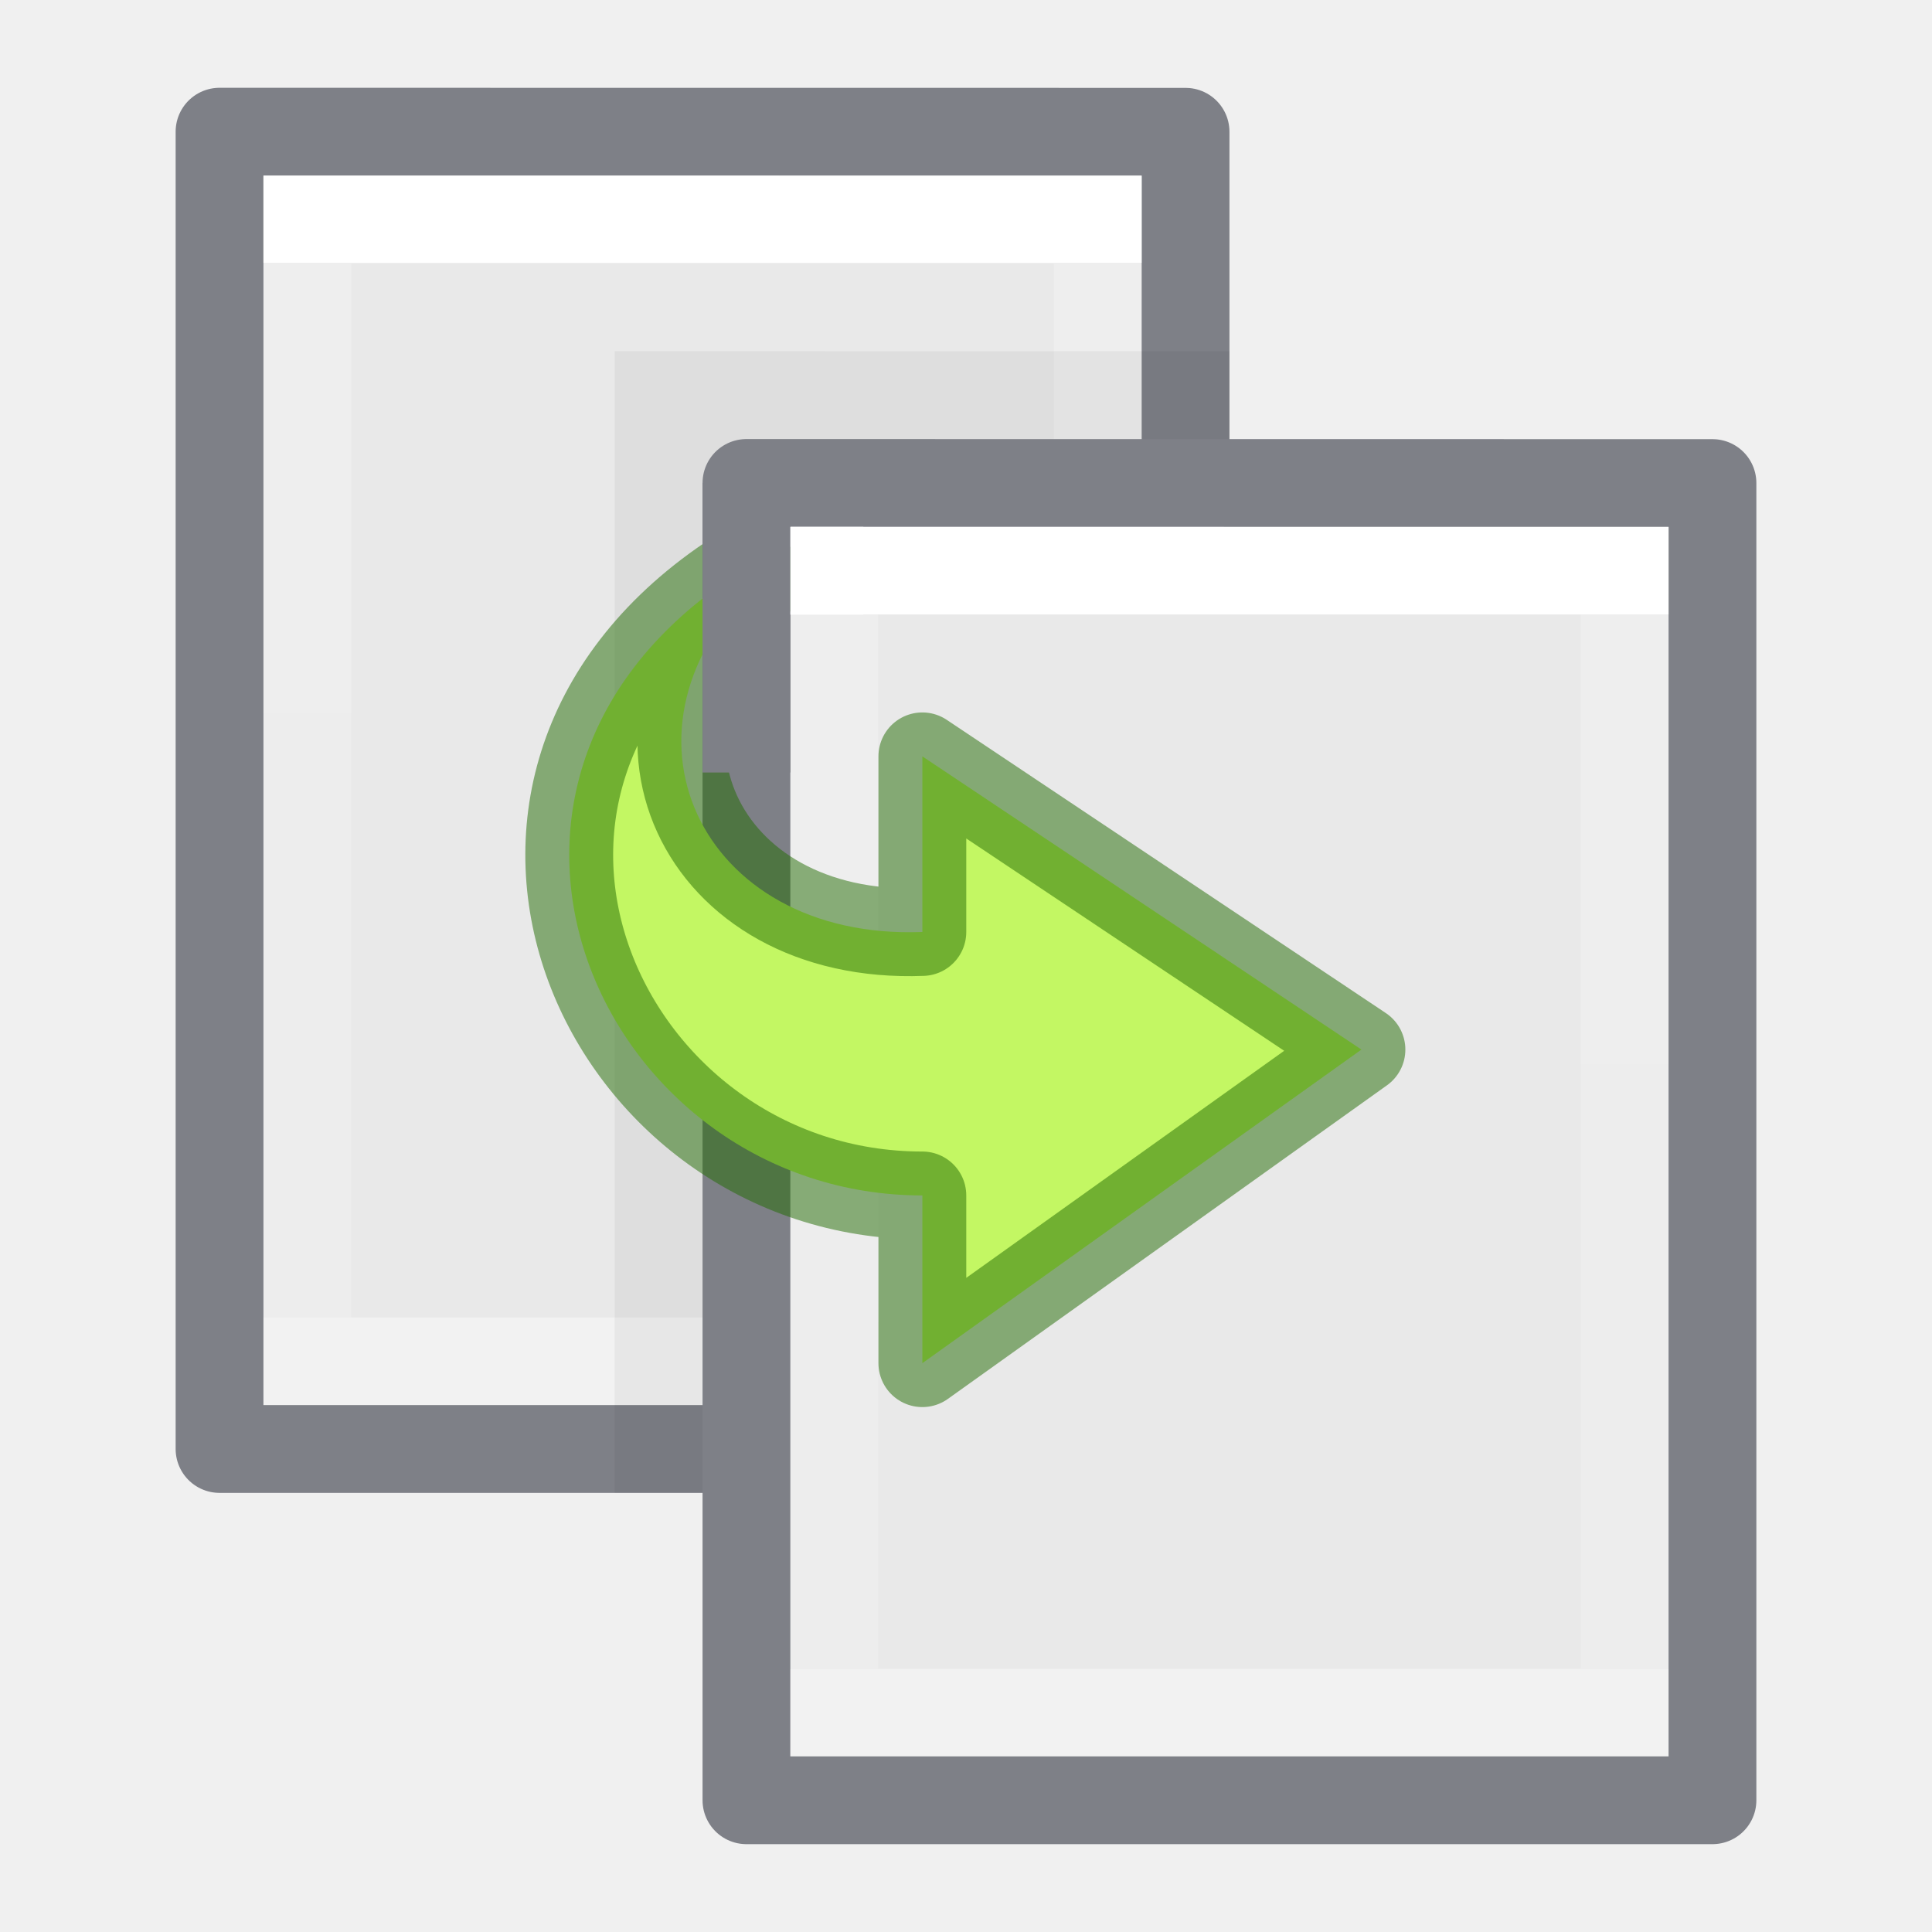
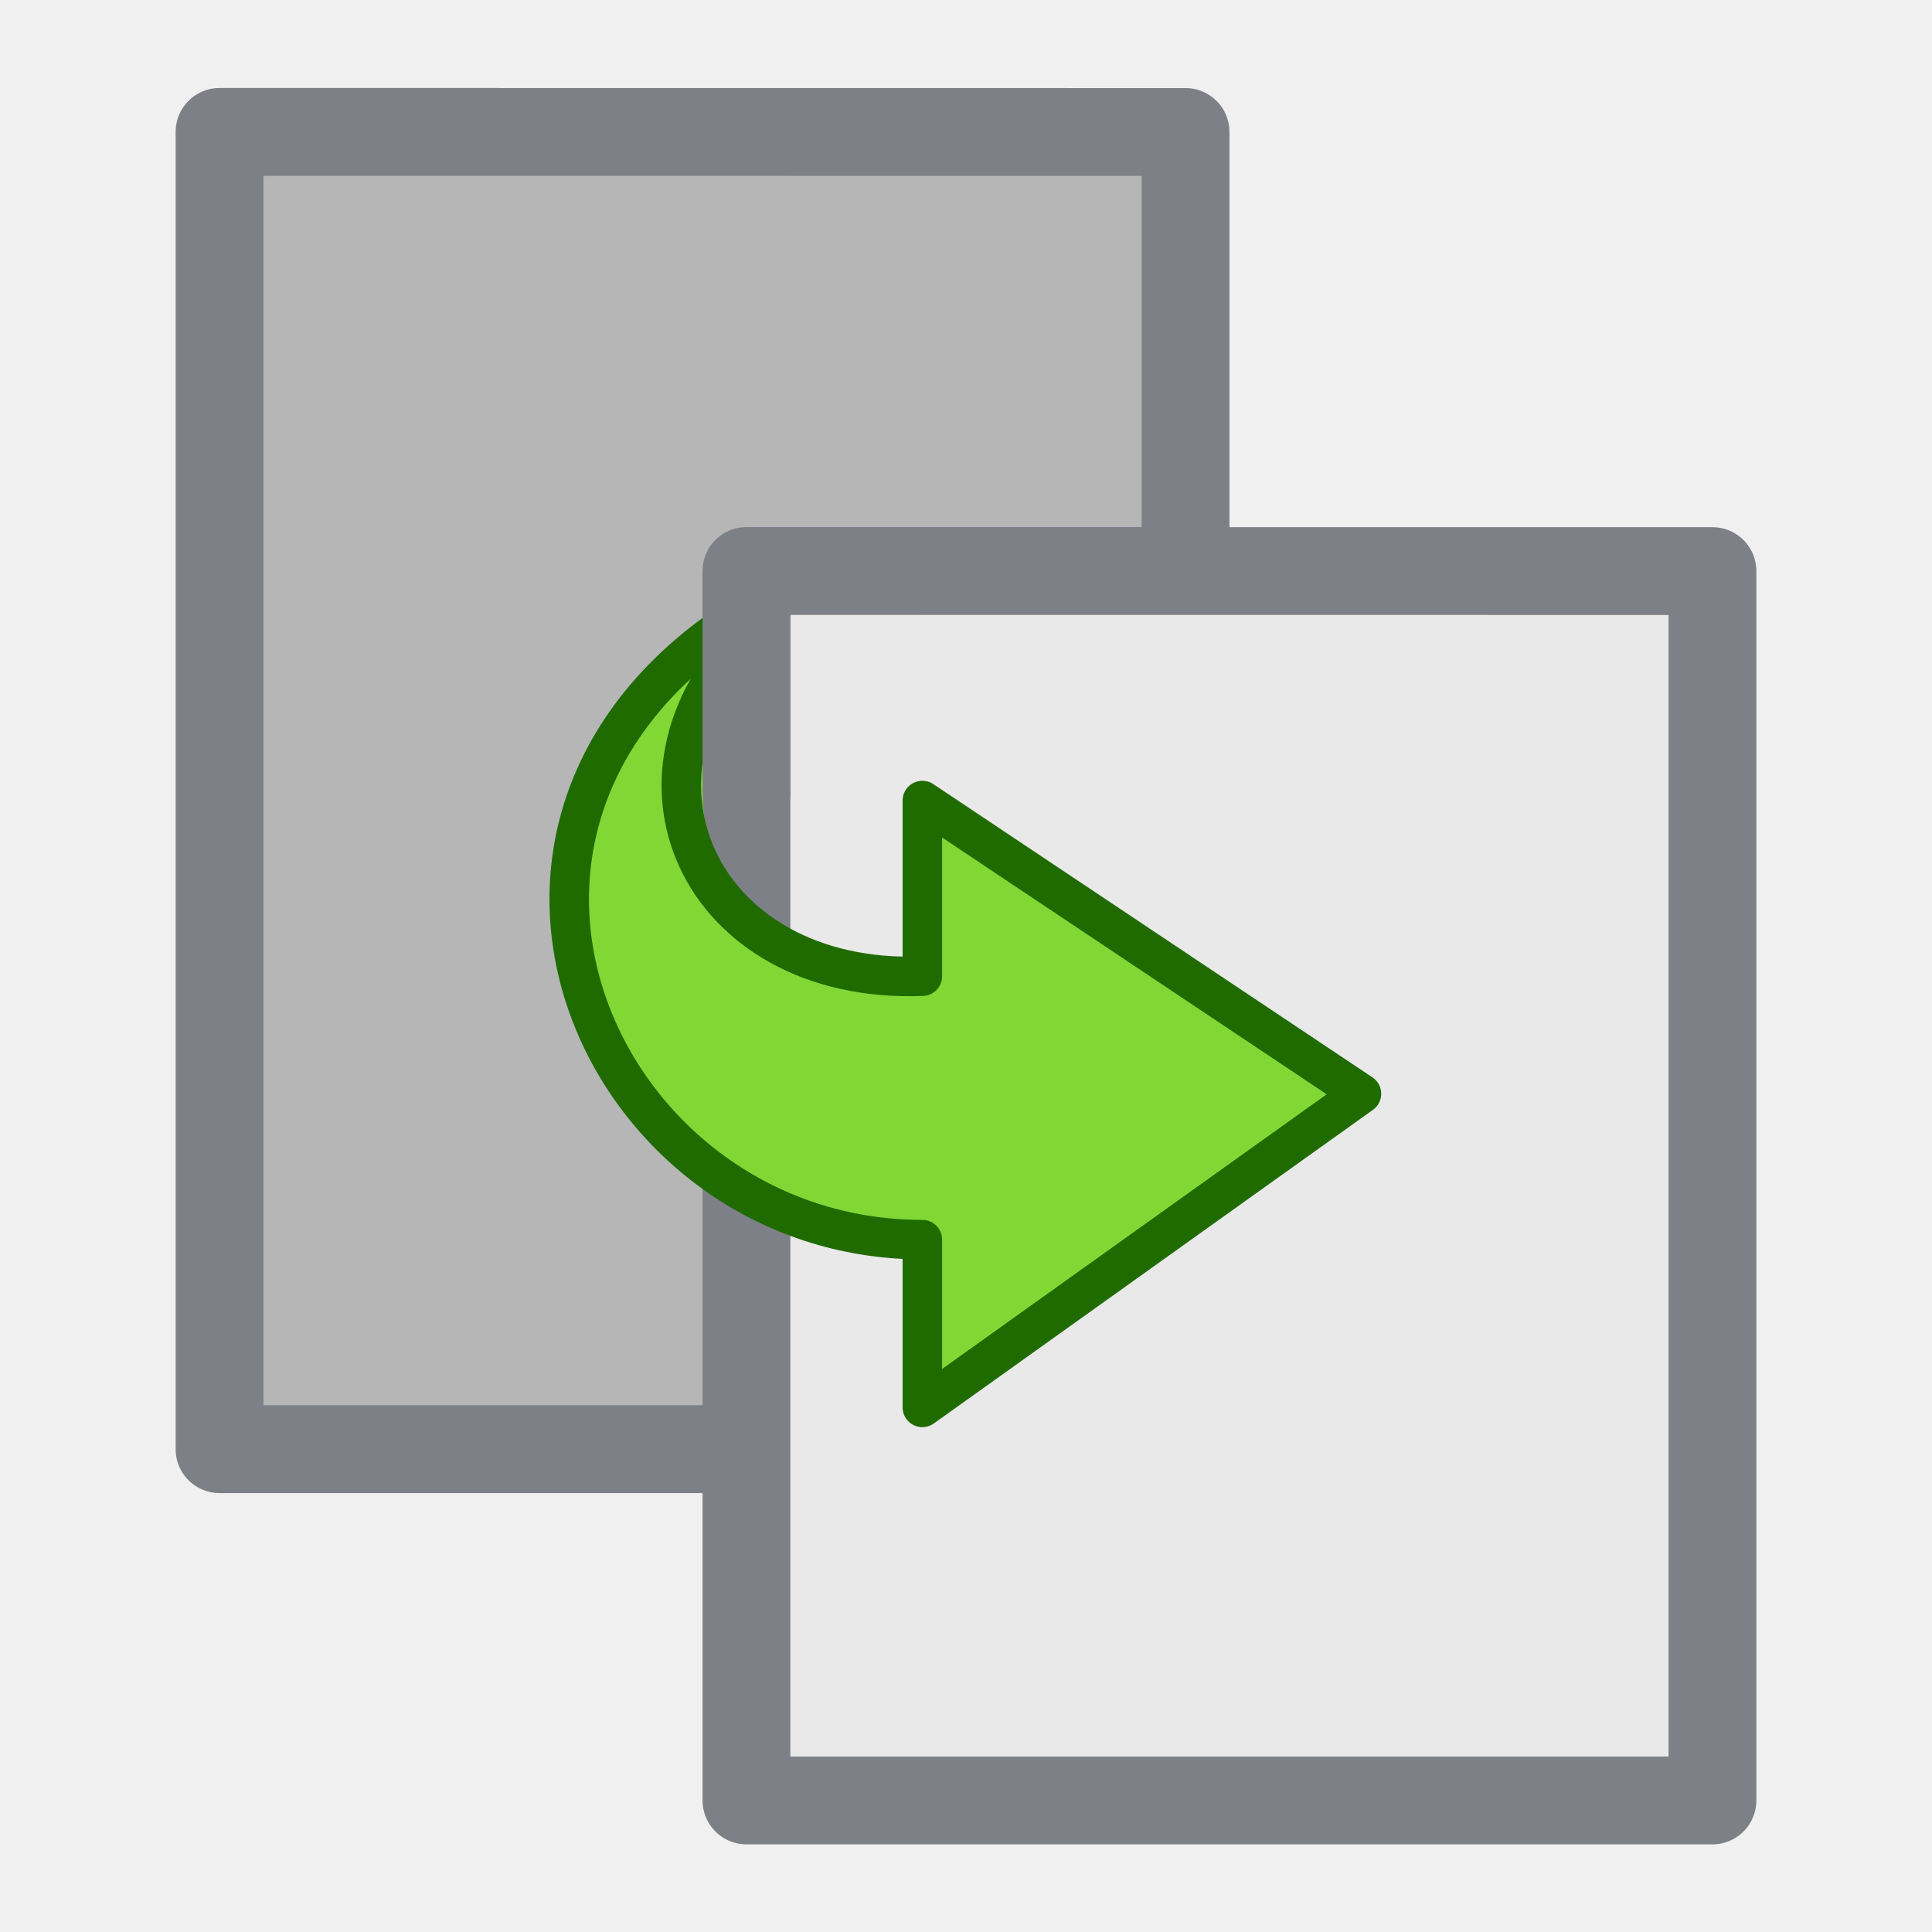
- <svg xmlns="http://www.w3.org/2000/svg" width="100%" height="100%" viewBox="0 0 22 22" version="1.1" xml:space="preserve" style="fill-rule:evenodd;clip-rule:evenodd;stroke-linejoin:round;">
-   <g id="Layer-2" transform="matrix(1,0,0,1,0,-7.33333)">
-     <path id="path4160-8" d="M2.5,8.833C5.021,8.833 13.5,8.834 13.5,8.834L13.5,23.833L2.5,23.833L2.5,8.833Z" style="fill:rgb(233,233,233);fill-rule:nonzero;stroke:rgb(126,128,135);stroke-width:1px;" />
-     <rect id="rect6741-1-7" x="3.5" y="9.833" width="9" height="13" style="fill:none;fill-rule:nonzero;stroke:url(#_Linear1);stroke-width:1px;stroke-linecap:round;stroke-linejoin:miter;" />
-     <path id="path4160-3-9-6-0" d="M7,11.332C8.604,11.332 14,11.333 14,11.333L14,24.333L7,24.333L7,11.332Z" style="fill-opacity:0.05;fill-rule:nonzero;" />
-     <path id="path4160-8-3" d="M8.5,12.833C11.021,12.833 19.5,12.834 19.5,12.834L19.5,27.833L8.5,27.833L8.5,12.833Z" style="fill:rgb(233,233,233);fill-rule:nonzero;stroke:rgb(126,128,135);stroke-width:1px;" />
-     <rect id="rect6741-1-2" x="9.5" y="13.833" width="9" height="13" style="fill:none;fill-rule:nonzero;stroke:url(#_Linear2);stroke-width:1px;stroke-linecap:round;stroke-linejoin:miter;" />
-     <path id="path3503" d="M8.303,13.928C4.752,16.333 6.885,20.946 10.503,20.946L10.503,22.856L15.503,19.285L10.503,15.946L10.503,17.946C7.95,18.045 6.834,15.606 8.659,13.928L8.303,13.928Z" style="fill:rgb(195,247,99);fill-rule:nonzero;" />
-     <path id="path3503-2" d="M8.303,13.928C4.752,16.333 6.885,20.946 10.503,20.946L10.503,22.856L15.503,19.285L10.503,15.946L10.503,17.946C7.95,18.045 6.834,15.606 8.659,13.928L8.303,13.928Z" style="fill:none;fill-rule:nonzero;stroke:rgb(32,107,0);stroke-opacity:0.5;stroke-width:1px;stroke-linecap:round;" />
-     <path id="path5643" d="M8.5,12.833L8.5,16.13" style="fill:none;fill-rule:nonzero;stroke:rgb(126,128,135);stroke-width:1px;stroke-linejoin:miter;" />
-     <path id="path5645" d="M9,13.833L9.831,13.833" style="fill:none;fill-rule:nonzero;stroke:white;stroke-width:1px;stroke-linejoin:miter;" />
+ <svg xmlns="http://www.w3.org/2000/svg" width="100%" height="100%" viewBox="0 0 22 22" fill-rule="evenodd" stroke-linejoin="round">
+   <path d="M2.5 1.502l11 .001v14.999h-11v-15z" fill="#b6b6b6" fill-rule="nonzero" />
+   <g stroke="#7e8087">
+     <path d="M2.5 1.502l11 .001v14.999h-11v-15z" fill="none" />
+     <path d="M8.5 6.502l11 .001v13.999h-11v-14z" fill="#e9e9e9" fill-rule="nonzero" />
  </g>
-   <defs>
-     <linearGradient id="_Linear1" x1="0" y1="0" x2="1" y2="0" gradientUnits="userSpaceOnUse" gradientTransform="matrix(7.34788e-16,12,-12,7.34788e-16,8,10.3328)">
-       <stop offset="0" style="stop-color:white;stop-opacity:1" />
-       <stop offset="0" style="stop-color:white;stop-opacity:0.24" />
-       <stop offset="1" style="stop-color:white;stop-opacity:0.16" />
-       <stop offset="1" style="stop-color:white;stop-opacity:0.39" />
-     </linearGradient>
-     <linearGradient id="_Linear2" x1="0" y1="0" x2="1" y2="0" gradientUnits="userSpaceOnUse" gradientTransform="matrix(7.34788e-16,12,-12,7.34788e-16,14,14.3328)">
-       <stop offset="0" style="stop-color:white;stop-opacity:1" />
-       <stop offset="0" style="stop-color:white;stop-opacity:0.24" />
-       <stop offset="1" style="stop-color:white;stop-opacity:0.16" />
-       <stop offset="1" style="stop-color:white;stop-opacity:0.39" />
-     </linearGradient>
-   </defs>
+   <path d="M8.5 7.002C4.949 9.407 6.882 14 10.5 14l.003 2.026 5-3.571L10.5 9.002v2c-2.553.099-3.325-2.322-1.5-4h-.5z" fill="#81d835" fill-rule="nonzero" />
+   <g fill="none">
+     <path d="M8.303 7.098c-3.551 2.405-1.418 7.018 2.2 7.018v1.91l5-3.571-5-3.339v2c-2.553.099-3.669-2.34-1.844-4.018h-.356z" stroke="#206b00" stroke-width=".45" />
+     <path d="M8.5 6.502v2.567" stroke="#7e8087" />
+   </g>
</svg>
